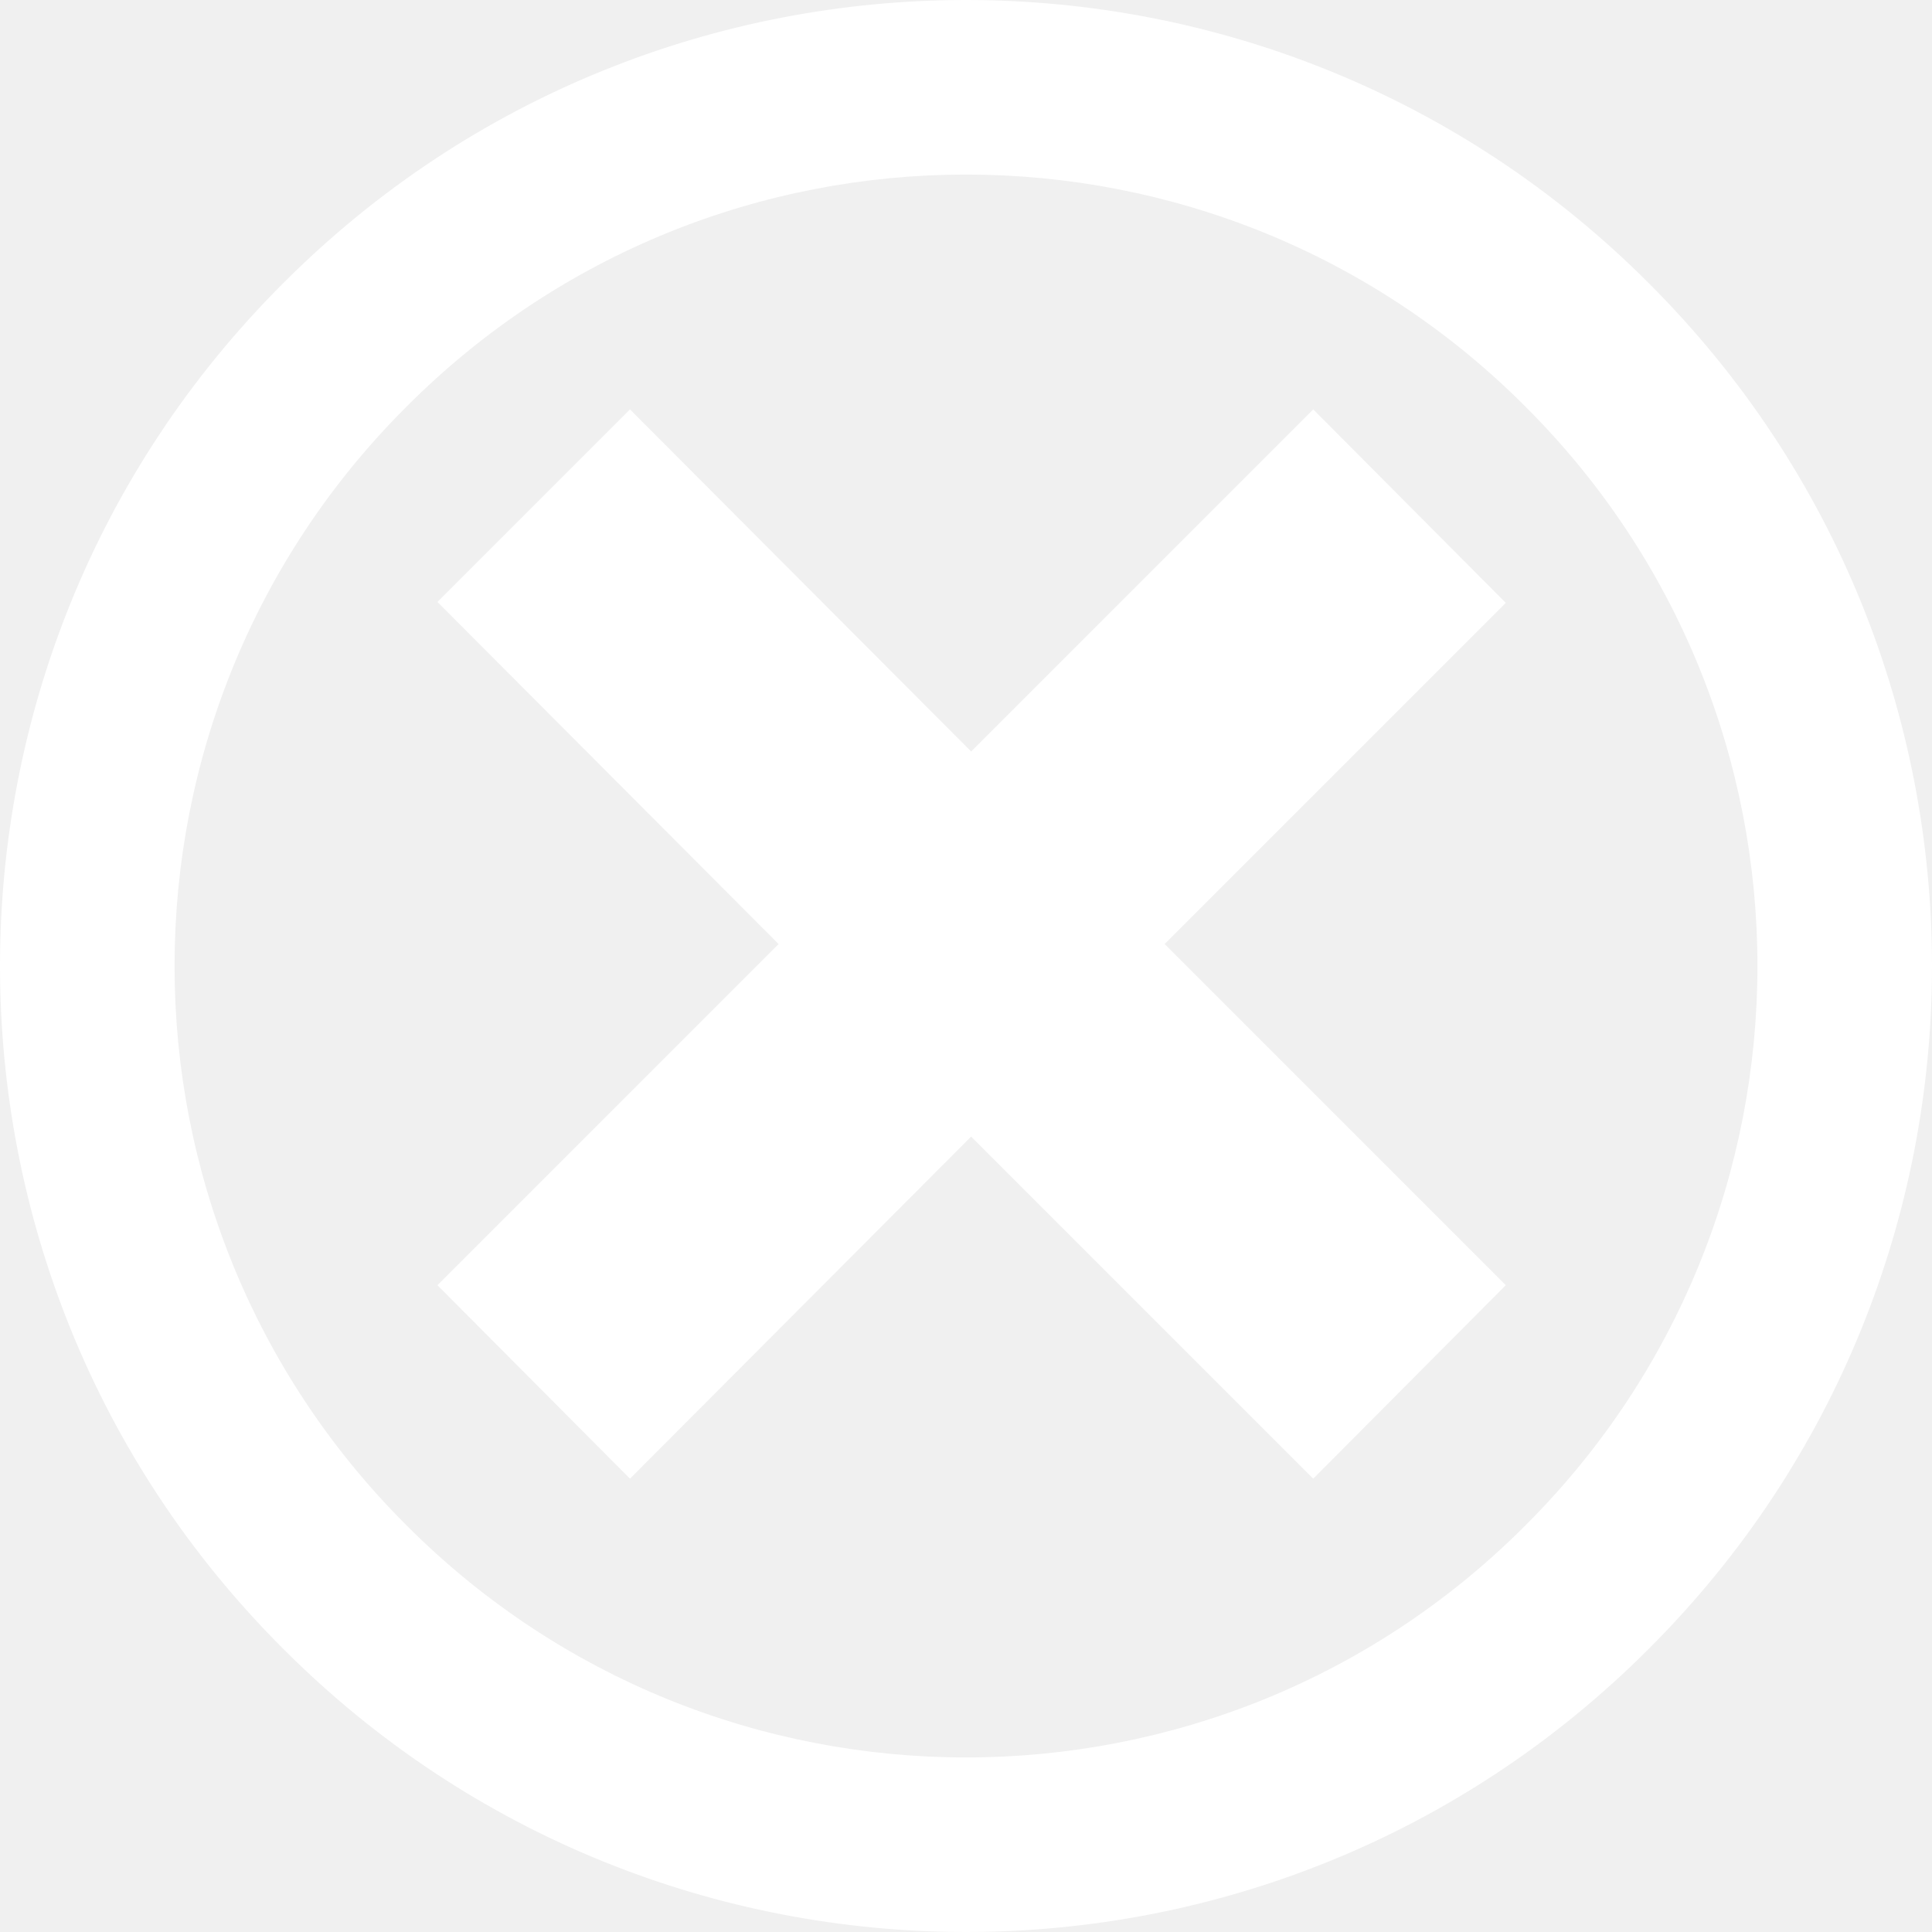
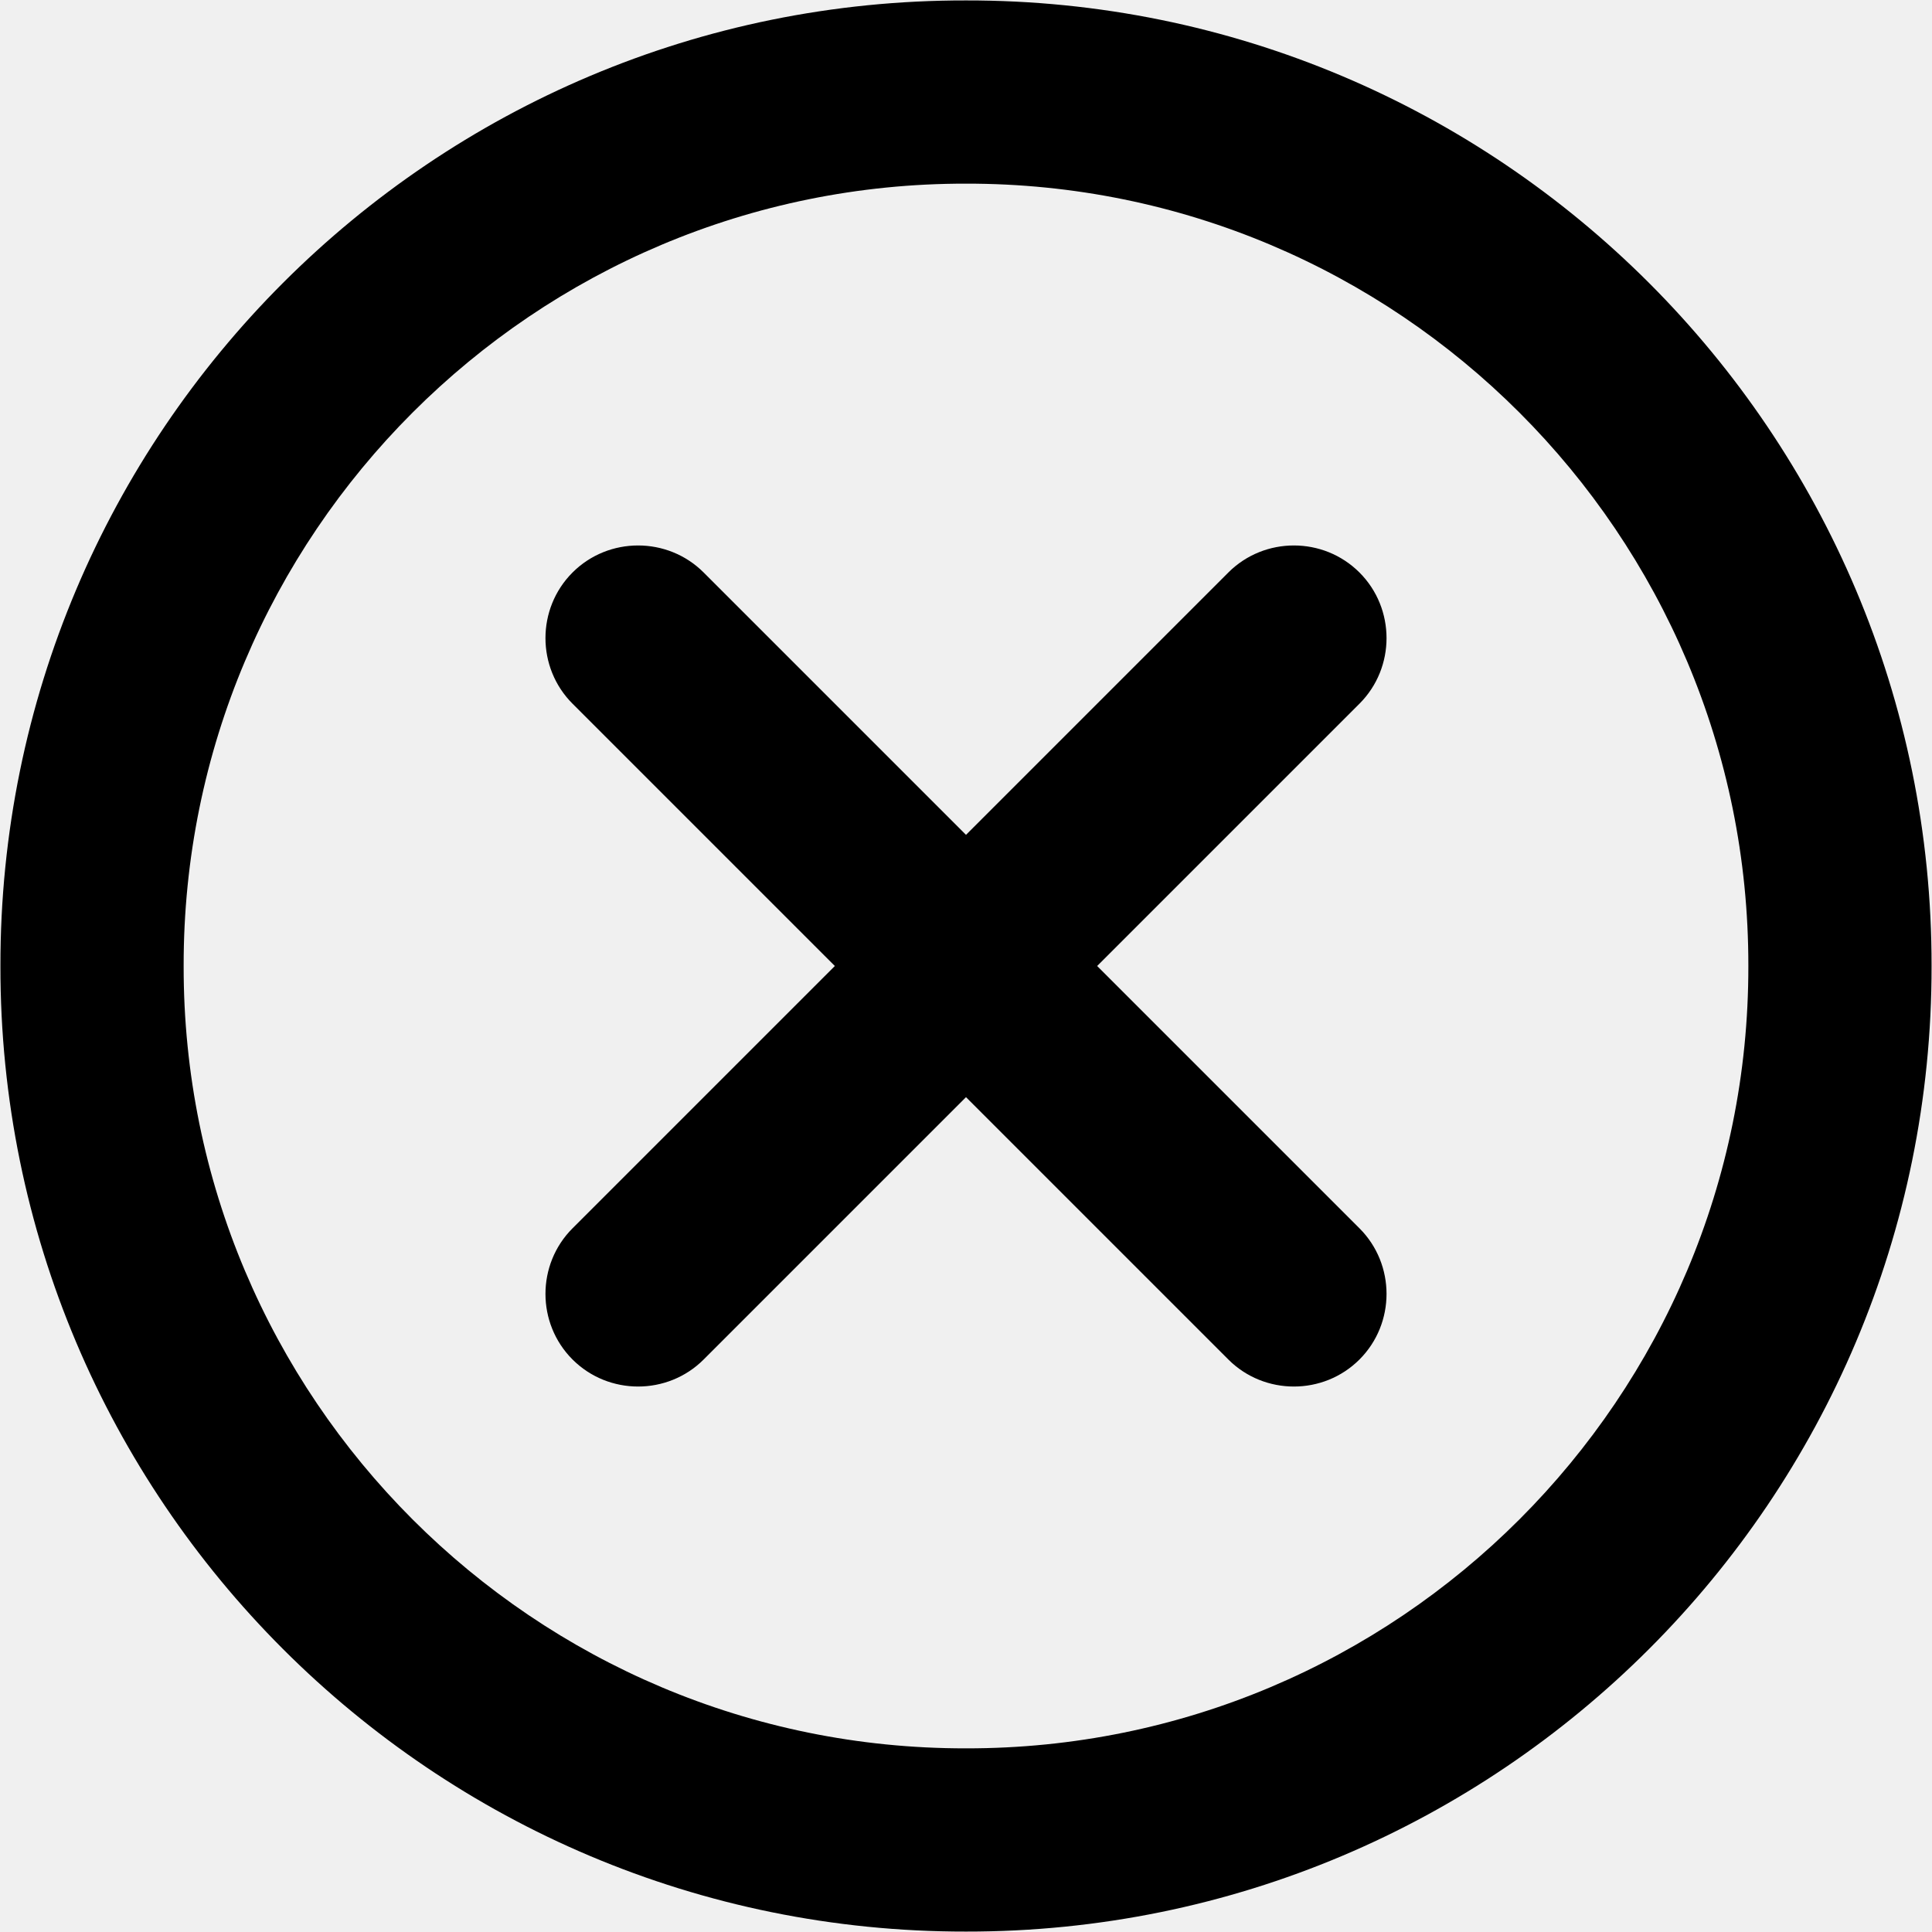
- <svg xmlns="http://www.w3.org/2000/svg" xml:space="preserve" width="50px" height="50px" version="1.1" style="shape-rendering:geometricPrecision; text-rendering:geometricPrecision; image-rendering:optimizeQuality; fill-rule:evenodd; clip-rule:evenodd" viewBox="0 0 20.67 20.67">
+ <svg xmlns="http://www.w3.org/2000/svg" xml:space="preserve" width="180px" height="180px" version="1.1" style="shape-rendering:geometricPrecision; text-rendering:geometricPrecision; image-rendering:optimizeQuality; fill-rule:evenodd; clip-rule:evenodd" viewBox="0 0 180 180">
  <defs>
    <style type="text/css">
   
-     .fil0 {fill:white}
+     .fil0 {fill:none}
+     .fil1 {fill:black}
   
  </style>
  </defs>
  <g id="Layer_x0020_1">
-     <path class="fil0" d="M16.32 4.35c3.31,3.3 3.31,8.67 0,11.97 -3.3,3.31 -8.67,3.31 -11.97,0 -3.31,-3.3 -3.31,-8.67 0,-11.97 3.3,-3.31 8.67,-3.31 11.97,0zm-2.27 0.03l2.06 2.07 -3.65 3.65 3.65 3.65 -2.06 2.07 -3.66 -3.66 -3.65 3.66 -2.06 -2.07 3.65 -3.65 -3.65 -3.66 2.06 -2.06 3.65 3.66 3.66 -3.66zm3.59 -1.35c4.04,4.03 4.04,10.58 0,14.61 -4.03,4.04 -10.58,4.04 -14.61,0 -4.04,-4.03 -4.04,-10.58 0,-14.61 4.03,-4.04 10.58,-4.04 14.61,0z" />
+     <rect class="fil0" width="180" height="180" />
+     <path class="fil1" d="M179.96 90c0.06,49.69 -40.27,90.02 -89.96,89.96 -49.69,0.06 -90.02,-40.27 -89.96,-89.96 -0.06,-49.69 40.27,-90.03 89.96,-89.96 49.69,-0.07 90.02,40.27 89.96,89.96zm-53.3 -24.44l-24.44 24.44 24.44 24.44c3.36,3.36 3.36,8.86 0,12.22 -3.36,3.36 -8.86,3.36 -12.22,0l-24.44 -24.44 -24.44 24.44c-3.36,3.36 -8.86,3.36 -12.22,0 -3.36,-3.36 -3.36,-8.86 0,-12.22l24.44 -24.44 -24.44 -24.44c-3.36,-3.36 -3.36,-8.86 0,-12.22 3.36,-3.36 8.86,-3.36 12.22,0l24.44 24.44 24.44 -24.44c3.36,-3.36 8.86,-3.36 12.22,0 3.36,3.36 3.36,8.86 0,12.22zm36.23 24.44c0.06,40.25 -32.64,72.95 -72.89,72.89 -40.25,0.06 -72.95,-32.64 -72.89,-72.89 -0.06,-40.25 32.64,-72.95 72.89,-72.89 40.25,-0.06 72.95,32.64 72.89,72.89z" />
  </g>
</svg>
